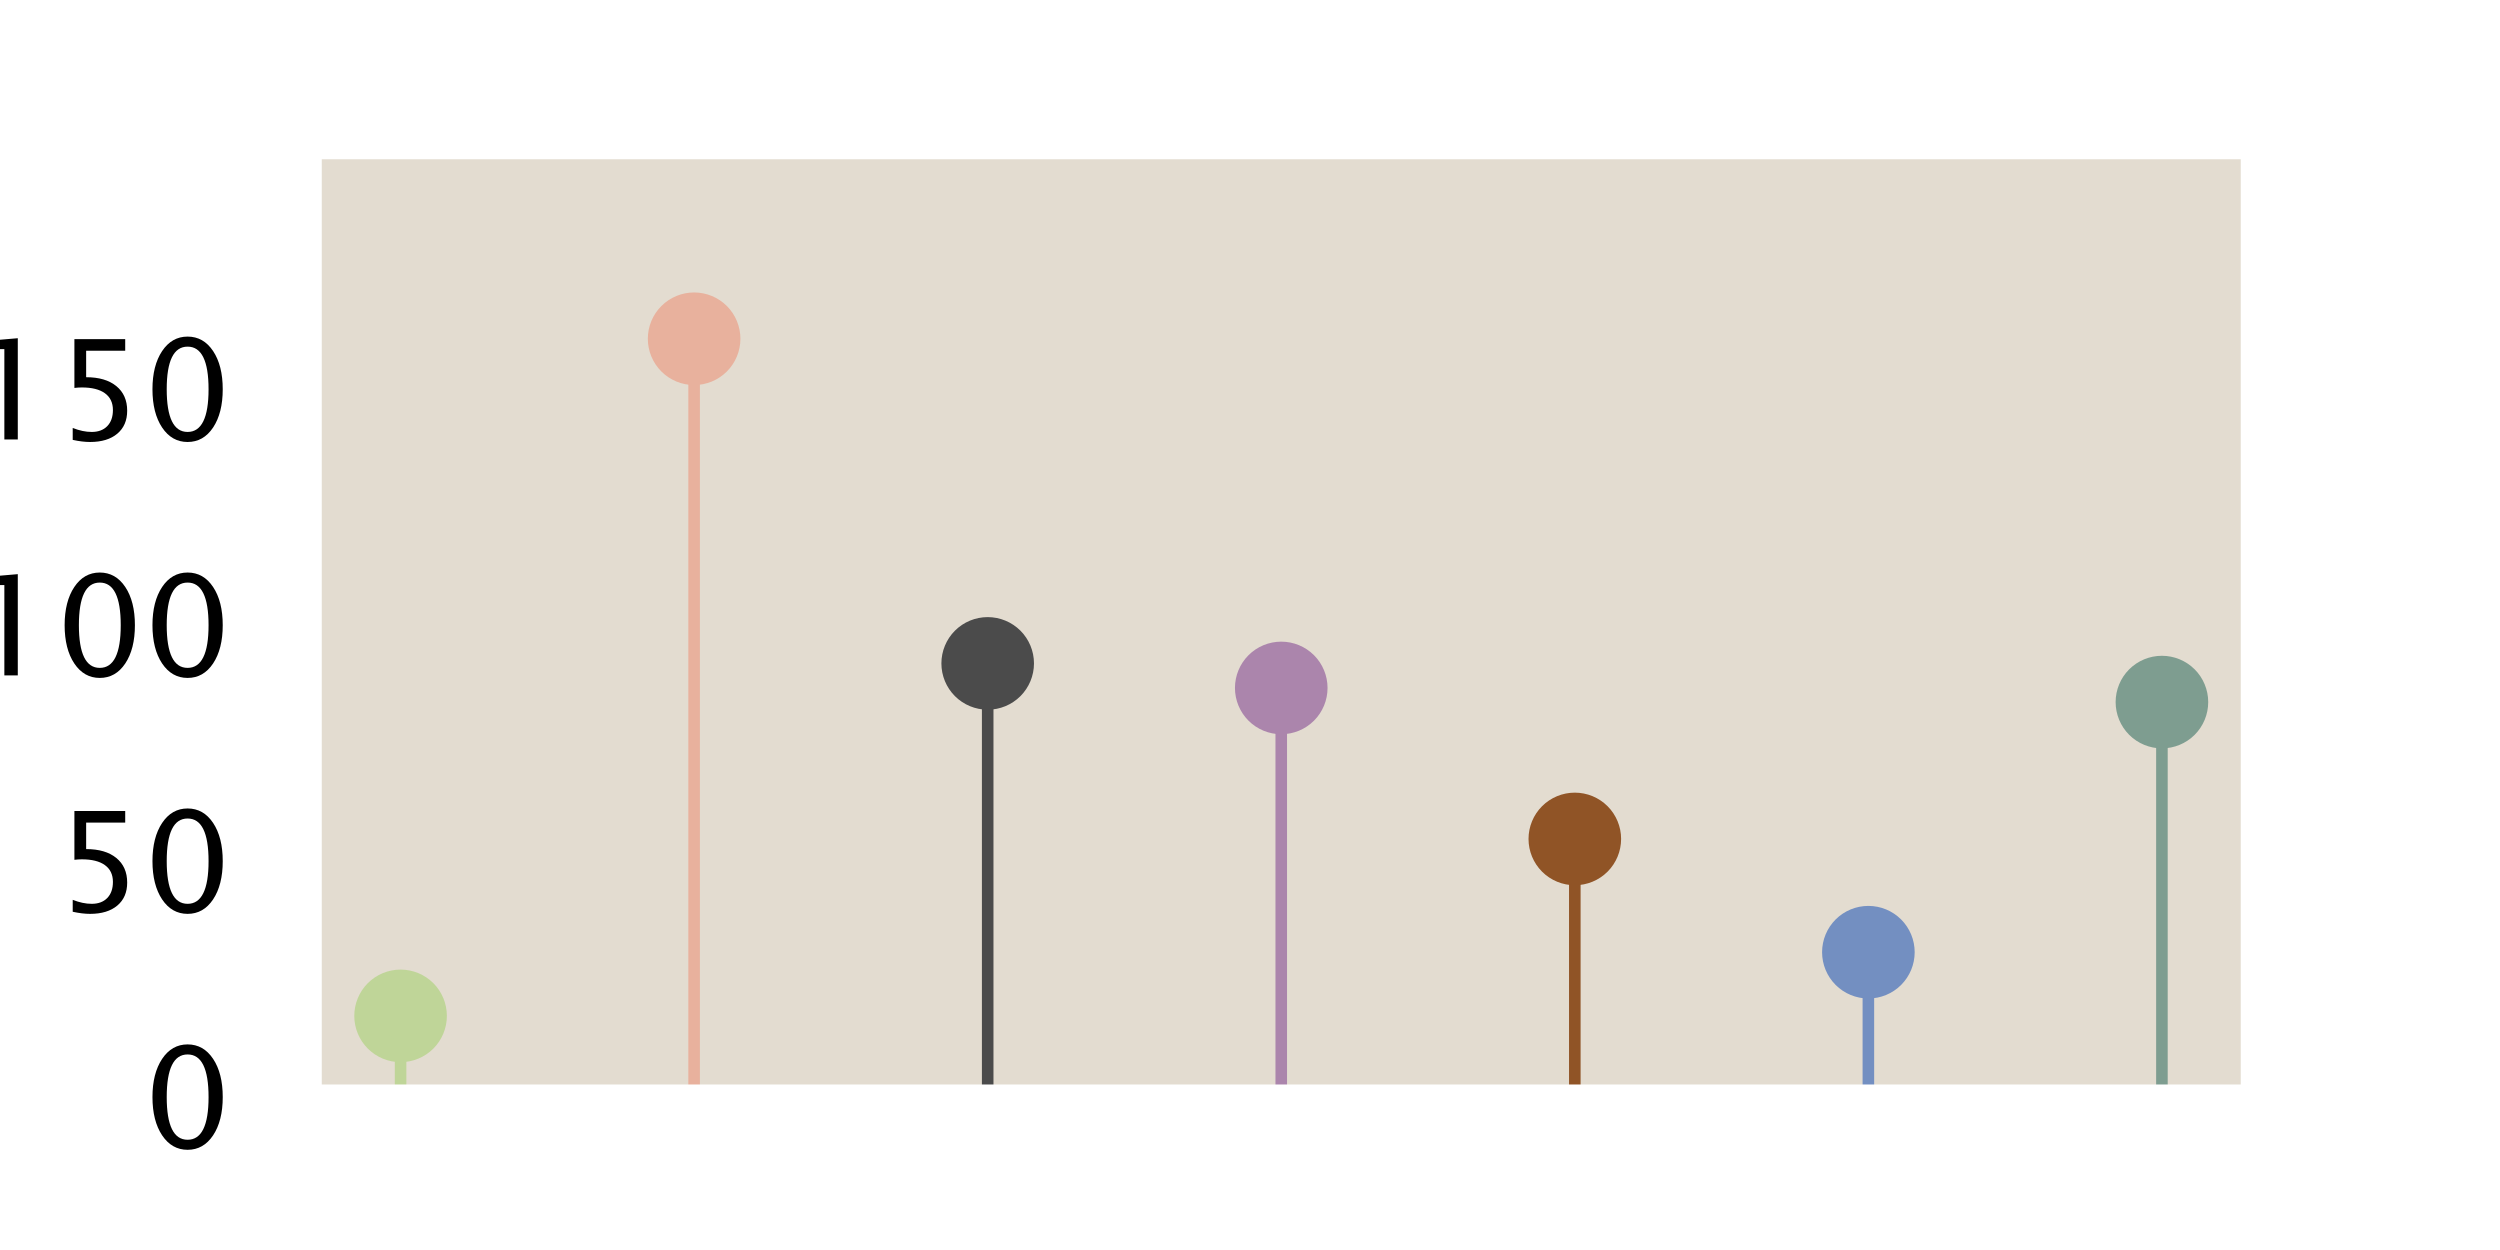
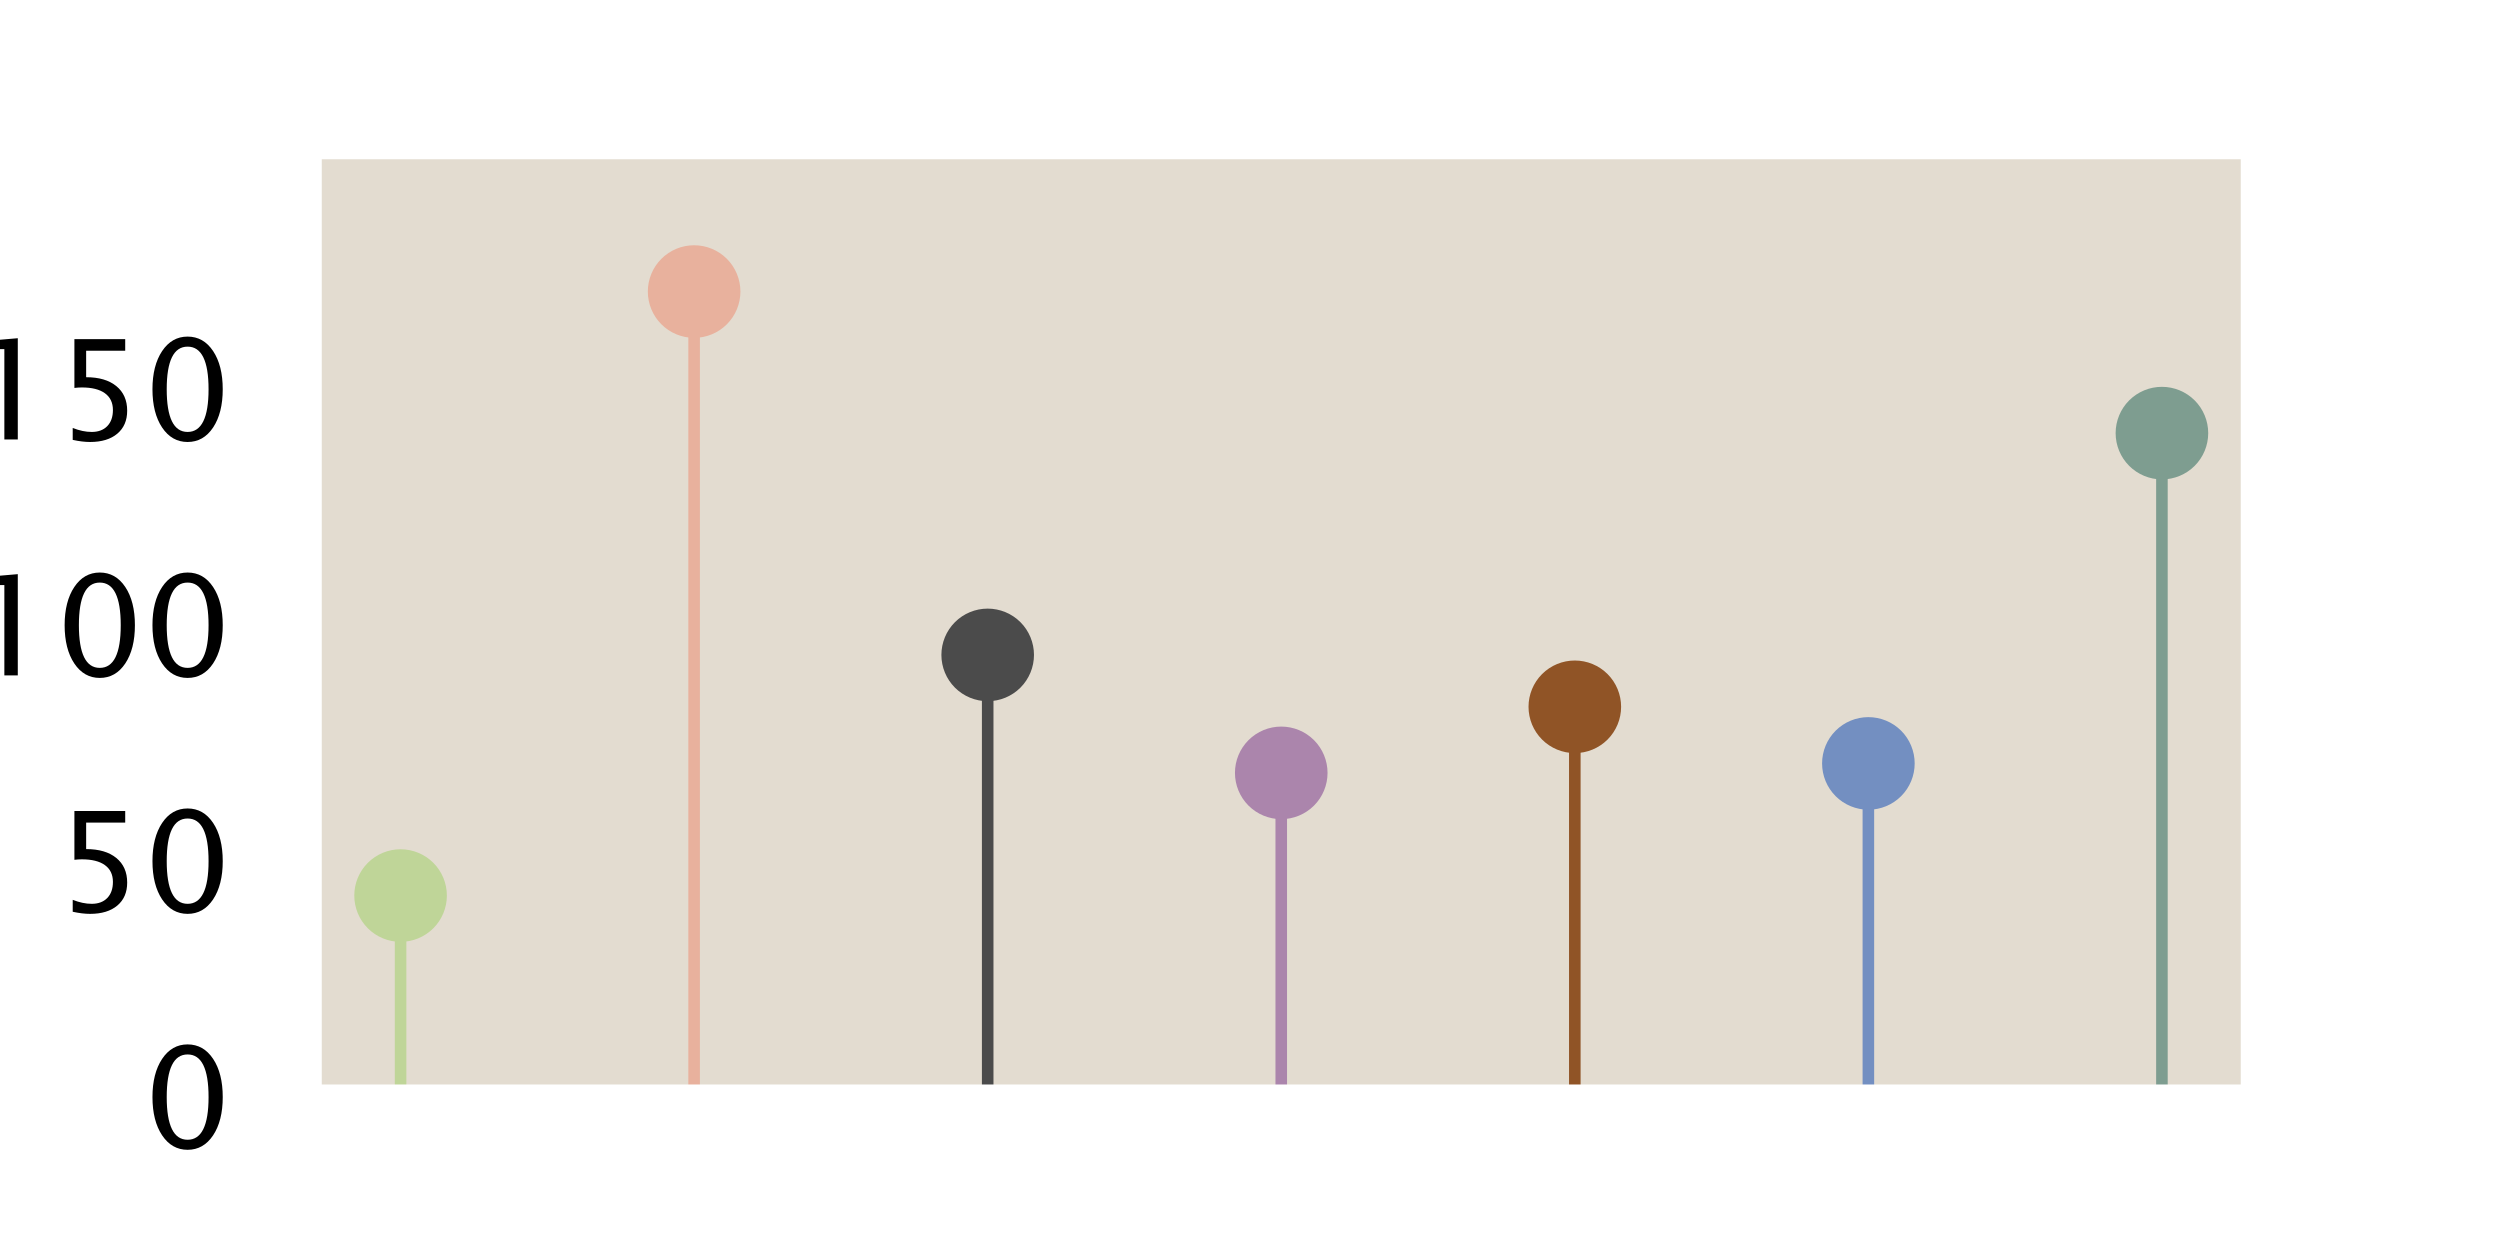
<svg xmlns="http://www.w3.org/2000/svg" xmlns:xlink="http://www.w3.org/1999/xlink" height="54pt" version="1.1" viewBox="0 0 108 54" width="108pt">
  <defs>
    <style type="text/css">
*{stroke-linecap:butt;stroke-linejoin:round;}
  </style>
  </defs>
  <g id="figure_1">
    <g id="patch_1">
      <path d="M 0 54  L 108 54  L 108 0  L 0 0  z " style="fill:#ffffff;" />
    </g>
    <g id="axes_1">
      <g id="patch_2">
        <path d="M 13.5 47.25  L 97.2 47.25  L 97.2 6.48  L 13.5 6.48  z " style="fill:#e3dcd0;" />
      </g>
      <g id="matplotlib.axis_1" />
      <g id="matplotlib.axis_2">
        <g id="ytick_1">
          <g id="text_1">
            <defs>
              <path d="M 31.641 -1.812  Q 20.266 -1.812 13.297 8.609  Q 6.344 19.047 6.344 36.141  Q 6.344 53.219 13.297 63.641  Q 20.266 74.078 31.641 74.078  Q 43.062 74.078 50 63.672  Q 56.938 53.266 56.938 36.141  Q 56.938 19.047 50 8.609  Q 43.062 -1.812 31.641 -1.812  z M 31.641 5.422  Q 46.734 5.422 46.734 36.141  Q 46.734 66.844 31.641 66.844  Q 16.609 66.844 16.609 36.141  Q 16.609 5.422 31.641 5.422  z " id="LucidaSansUnicode-48" />
            </defs>
            <g transform="translate(6.205938 49.56281)scale(0.06 -0.06)">
              <use xlink:href="#LucidaSansUnicode-48" />
            </g>
          </g>
        </g>
        <g id="ytick_2">
          <g id="text_2">
            <defs>
              <path d="M 12.156 -0.297  L 12.156 8.297  Q 19.344 5.422 25.828 5.422  Q 32.953 5.422 37.031 9.609  Q 41.109 13.812 41.109 21.188  Q 41.109 29.109 35.344 33.281  Q 29.594 37.453 18.703 37.453  Q 16.156 37.453 13.375 37.109  L 13.375 72.266  L 49.953 72.266  L 49.953 63.875  L 21.828 63.875  L 21.828 44.828  Q 35.75 44.828 43.562 38.422  Q 51.375 32.031 51.375 20.703  Q 51.375 10.156 44.266 4.172  Q 37.156 -1.812 24.656 -1.812  Q 19.094 -1.812 12.156 -0.297  z " id="LucidaSansUnicode-53" />
            </defs>
            <g transform="translate(2.411875 39.37031)scale(0.06 -0.06)">
              <use xlink:href="#LucidaSansUnicode-53" />
              <use x="63.232" xlink:href="#LucidaSansUnicode-48" />
            </g>
          </g>
        </g>
        <g id="ytick_3">
          <g id="text_3">
            <defs>
              <path d="M 26.172 0  L 26.172 65.047  L 14.75 65.047  L 14.75 71.094  L 35.844 72.906  L 35.844 0  z " id="LucidaSansUnicode-49" />
            </defs>
            <g transform="translate(-1.382187 29.17781)scale(0.06 -0.06)">
              <use xlink:href="#LucidaSansUnicode-49" />
              <use x="63.232" xlink:href="#LucidaSansUnicode-48" />
              <use x="126.465" xlink:href="#LucidaSansUnicode-48" />
            </g>
          </g>
        </g>
        <g id="ytick_4">
          <g id="text_4">
            <g transform="translate(-1.382187 18.98531)scale(0.06 -0.06)">
              <use xlink:href="#LucidaSansUnicode-49" />
              <use x="63.232" xlink:href="#LucidaSansUnicode-53" />
              <use x="126.465" xlink:href="#LucidaSansUnicode-48" />
            </g>
          </g>
        </g>
      </g>
      <g id="LineCollection_1">
-         <path clip-path="url(#p6fef60ddd5)" d="M 17.305 47.25  L 17.305 43.886  " style="fill:none;stroke:#bfd598;stroke-width:0.5;" />
+         <path clip-path="url(#peb9e587180)" d="M 17.305 47.25  L 17.305 38.688  " style="fill:none;stroke:#bfd598;stroke-width:0.5;" />
      </g>
      <g id="LineCollection_2">
-         <path clip-path="url(#p6fef60ddd5)" d="M 80.714 47.25  L 80.714 41.135  " style="fill:none;stroke:#738fc1;stroke-width:0.5;" />
+         <path clip-path="url(#peb9e587180)" d="M 80.714 47.25  L 80.714 32.98  " style="fill:none;stroke:#738fc1;stroke-width:0.5;" />
      </g>
      <g id="LineCollection_3">
-         <path clip-path="url(#p6fef60ddd5)" d="M 42.668 47.25  L 42.668 28.659  " style="fill:none;stroke:#4b4b4b;stroke-width:0.5;" />
+         <path clip-path="url(#peb9e587180)" d="M 42.668 47.25  L 42.668 28.292  " style="fill:none;stroke:#4b4b4b;stroke-width:0.5;" />
      </g>
      <g id="LineCollection_4">
-         <path clip-path="url(#p6fef60ddd5)" d="M 93.395 47.25  L 93.395 30.33  " style="fill:none;stroke:#7e9d90;stroke-width:0.5;" />
+         <path clip-path="url(#peb9e587180)" d="M 93.395 47.25  L 93.395 18.711  " style="fill:none;stroke:#7e9d90;stroke-width:0.5;" />
      </g>
      <g id="LineCollection_5">
-         <path clip-path="url(#p6fef60ddd5)" d="M 29.986 47.25  L 29.986 14.634  " style="fill:none;stroke:#e8b19d;stroke-width:0.5;" />
+         <path clip-path="url(#peb9e587180)" d="M 29.986 47.25  L 29.986 12.595  " style="fill:none;stroke:#e8b19d;stroke-width:0.5;" />
      </g>
      <g id="LineCollection_6">
-         <path clip-path="url(#p6fef60ddd5)" d="M 68.032 47.25  L 68.032 36.242  " style="fill:none;stroke:#905426;stroke-width:0.5;" />
+         <path clip-path="url(#peb9e587180)" d="M 68.032 47.25  L 68.032 30.534  " style="fill:none;stroke:#905426;stroke-width:0.5;" />
      </g>
      <g id="LineCollection_7">
-         <path clip-path="url(#p6fef60ddd5)" d="M 55.35 47.25  L 55.35 29.719  " style="fill:none;stroke:#ab85ac;stroke-width:0.5;" />
+         <path clip-path="url(#peb9e587180)" d="M 55.35 47.25  L 55.35 33.388  " style="fill:none;stroke:#ab85ac;stroke-width:0.5;" />
      </g>
      <g id="line2d_1">
        <defs>
-           <path d="M 0 1.5  C 0.398 1.5 0.779 1.342 1.061 1.061  C 1.342 0.779 1.5 0.398 1.5 0  C 1.5 -0.398 1.342 -0.779 1.061 -1.061  C 0.779 -1.342 0.398 -1.5 0 -1.5  C -0.398 -1.5 -0.779 -1.342 -1.061 -1.061  C -1.342 -0.779 -1.5 -0.398 -1.5 0  C -1.5 0.398 -1.342 0.779 -1.061 1.061  C -0.779 1.342 -0.398 1.5 0 1.5  z " id="m2c6fe53918" style="stroke:#bfd598;" />
+           <path d="M 0 1.5  C 0.398 1.5 0.779 1.342 1.061 1.061  C 1.342 0.779 1.5 0.398 1.5 0  C 1.5 -0.398 1.342 -0.779 1.061 -1.061  C 0.779 -1.342 0.398 -1.5 0 -1.5  C -0.398 -1.5 -0.779 -1.342 -1.061 -1.061  C -1.342 -0.779 -1.5 -0.398 -1.5 0  C -1.5 0.398 -1.342 0.779 -1.061 1.061  C -0.779 1.342 -0.398 1.5 0 1.5  z " id="m7046b3b1a1" style="stroke:#bfd598;" />
        </defs>
-         <g clip-path="url(#p6fef60ddd5)">
-           <use style="fill:#bfd598;stroke:#bfd598;" x="17.305" xlink:href="#m2c6fe53918" y="43.886" />
+         <g clip-path="url(#peb9e587180)">
+           <use style="fill:#bfd598;stroke:#bfd598;" x="17.305" xlink:href="#m7046b3b1a1" y="38.688" />
        </g>
      </g>
      <g id="line2d_2">
        <defs>
-           <path d="M 0 1.5  C 0.398 1.5 0.779 1.342 1.061 1.061  C 1.342 0.779 1.5 0.398 1.5 0  C 1.5 -0.398 1.342 -0.779 1.061 -1.061  C 0.779 -1.342 0.398 -1.5 0 -1.5  C -0.398 -1.5 -0.779 -1.342 -1.061 -1.061  C -1.342 -0.779 -1.5 -0.398 -1.5 0  C -1.5 0.398 -1.342 0.779 -1.061 1.061  C -0.779 1.342 -0.398 1.5 0 1.5  z " id="m677b5b0512" style="stroke:#738fc1;" />
+           <path d="M 0 1.5  C 0.398 1.5 0.779 1.342 1.061 1.061  C 1.342 0.779 1.5 0.398 1.5 0  C 1.5 -0.398 1.342 -0.779 1.061 -1.061  C 0.779 -1.342 0.398 -1.5 0 -1.5  C -0.398 -1.5 -0.779 -1.342 -1.061 -1.061  C -1.342 -0.779 -1.5 -0.398 -1.5 0  C -1.5 0.398 -1.342 0.779 -1.061 1.061  C -0.779 1.342 -0.398 1.5 0 1.5  z " id="m6d195846aa" style="stroke:#738fc1;" />
        </defs>
-         <g clip-path="url(#p6fef60ddd5)">
-           <use style="fill:#738fc1;stroke:#738fc1;" x="80.714" xlink:href="#m677b5b0512" y="41.135" />
+         <g clip-path="url(#peb9e587180)">
+           <use style="fill:#738fc1;stroke:#738fc1;" x="80.714" xlink:href="#m6d195846aa" y="32.98" />
        </g>
      </g>
      <g id="line2d_3">
        <defs>
-           <path d="M 0 1.5  C 0.398 1.5 0.779 1.342 1.061 1.061  C 1.342 0.779 1.5 0.398 1.5 0  C 1.5 -0.398 1.342 -0.779 1.061 -1.061  C 0.779 -1.342 0.398 -1.5 0 -1.5  C -0.398 -1.5 -0.779 -1.342 -1.061 -1.061  C -1.342 -0.779 -1.5 -0.398 -1.5 0  C -1.5 0.398 -1.342 0.779 -1.061 1.061  C -0.779 1.342 -0.398 1.5 0 1.5  z " id="m7a1ea5cbb2" style="stroke:#4b4b4b;" />
+           <path d="M 0 1.5  C 0.398 1.5 0.779 1.342 1.061 1.061  C 1.342 0.779 1.5 0.398 1.5 0  C 1.5 -0.398 1.342 -0.779 1.061 -1.061  C 0.779 -1.342 0.398 -1.5 0 -1.5  C -0.398 -1.5 -0.779 -1.342 -1.061 -1.061  C -1.342 -0.779 -1.5 -0.398 -1.5 0  C -1.5 0.398 -1.342 0.779 -1.061 1.061  C -0.779 1.342 -0.398 1.5 0 1.5  z " id="m9d7a46dc0c" style="stroke:#4b4b4b;" />
        </defs>
-         <g clip-path="url(#p6fef60ddd5)">
-           <use style="fill:#4b4b4b;stroke:#4b4b4b;" x="42.668" xlink:href="#m7a1ea5cbb2" y="28.659" />
+         <g clip-path="url(#peb9e587180)">
+           <use style="fill:#4b4b4b;stroke:#4b4b4b;" x="42.668" xlink:href="#m9d7a46dc0c" y="28.292" />
        </g>
      </g>
      <g id="line2d_4">
        <defs>
-           <path d="M 0 1.5  C 0.398 1.5 0.779 1.342 1.061 1.061  C 1.342 0.779 1.5 0.398 1.5 0  C 1.5 -0.398 1.342 -0.779 1.061 -1.061  C 0.779 -1.342 0.398 -1.5 0 -1.5  C -0.398 -1.5 -0.779 -1.342 -1.061 -1.061  C -1.342 -0.779 -1.5 -0.398 -1.5 0  C -1.5 0.398 -1.342 0.779 -1.061 1.061  C -0.779 1.342 -0.398 1.5 0 1.5  z " id="m8665e041fb" style="stroke:#7e9d90;" />
+           <path d="M 0 1.5  C 0.398 1.5 0.779 1.342 1.061 1.061  C 1.342 0.779 1.5 0.398 1.5 0  C 1.5 -0.398 1.342 -0.779 1.061 -1.061  C 0.779 -1.342 0.398 -1.5 0 -1.5  C -0.398 -1.5 -0.779 -1.342 -1.061 -1.061  C -1.342 -0.779 -1.5 -0.398 -1.5 0  C -1.5 0.398 -1.342 0.779 -1.061 1.061  C -0.779 1.342 -0.398 1.5 0 1.5  z " id="ma227519695" style="stroke:#7e9d90;" />
        </defs>
-         <g clip-path="url(#p6fef60ddd5)">
-           <use style="fill:#7e9d90;stroke:#7e9d90;" x="93.395" xlink:href="#m8665e041fb" y="30.33" />
+         <g clip-path="url(#peb9e587180)">
+           <use style="fill:#7e9d90;stroke:#7e9d90;" x="93.395" xlink:href="#ma227519695" y="18.711" />
        </g>
      </g>
      <g id="line2d_5">
        <defs>
-           <path d="M 0 1.5  C 0.398 1.5 0.779 1.342 1.061 1.061  C 1.342 0.779 1.5 0.398 1.5 0  C 1.5 -0.398 1.342 -0.779 1.061 -1.061  C 0.779 -1.342 0.398 -1.5 0 -1.5  C -0.398 -1.5 -0.779 -1.342 -1.061 -1.061  C -1.342 -0.779 -1.5 -0.398 -1.5 0  C -1.5 0.398 -1.342 0.779 -1.061 1.061  C -0.779 1.342 -0.398 1.5 0 1.5  z " id="ma4ac131e73" style="stroke:#e8b19d;" />
+           <path d="M 0 1.5  C 0.398 1.5 0.779 1.342 1.061 1.061  C 1.342 0.779 1.5 0.398 1.5 0  C 1.5 -0.398 1.342 -0.779 1.061 -1.061  C 0.779 -1.342 0.398 -1.5 0 -1.5  C -0.398 -1.5 -0.779 -1.342 -1.061 -1.061  C -1.342 -0.779 -1.5 -0.398 -1.5 0  C -1.5 0.398 -1.342 0.779 -1.061 1.061  C -0.779 1.342 -0.398 1.5 0 1.5  z " id="m3b1d4bc61c" style="stroke:#e8b19d;" />
        </defs>
-         <g clip-path="url(#p6fef60ddd5)">
-           <use style="fill:#e8b19d;stroke:#e8b19d;" x="29.986" xlink:href="#ma4ac131e73" y="14.634" />
+         <g clip-path="url(#peb9e587180)">
+           <use style="fill:#e8b19d;stroke:#e8b19d;" x="29.986" xlink:href="#m3b1d4bc61c" y="12.595" />
        </g>
      </g>
      <g id="line2d_6">
        <defs>
-           <path d="M 0 1.5  C 0.398 1.5 0.779 1.342 1.061 1.061  C 1.342 0.779 1.5 0.398 1.5 0  C 1.5 -0.398 1.342 -0.779 1.061 -1.061  C 0.779 -1.342 0.398 -1.5 0 -1.5  C -0.398 -1.5 -0.779 -1.342 -1.061 -1.061  C -1.342 -0.779 -1.5 -0.398 -1.5 0  C -1.5 0.398 -1.342 0.779 -1.061 1.061  C -0.779 1.342 -0.398 1.5 0 1.5  z " id="ma9ab2aaaad" style="stroke:#905426;" />
+           <path d="M 0 1.5  C 0.398 1.5 0.779 1.342 1.061 1.061  C 1.342 0.779 1.5 0.398 1.5 0  C 1.5 -0.398 1.342 -0.779 1.061 -1.061  C 0.779 -1.342 0.398 -1.5 0 -1.5  C -0.398 -1.5 -0.779 -1.342 -1.061 -1.061  C -1.342 -0.779 -1.5 -0.398 -1.5 0  C -1.5 0.398 -1.342 0.779 -1.061 1.061  C -0.779 1.342 -0.398 1.5 0 1.5  z " id="mb19dbc329b" style="stroke:#905426;" />
        </defs>
-         <g clip-path="url(#p6fef60ddd5)">
-           <use style="fill:#905426;stroke:#905426;" x="68.032" xlink:href="#ma9ab2aaaad" y="36.242" />
+         <g clip-path="url(#peb9e587180)">
+           <use style="fill:#905426;stroke:#905426;" x="68.032" xlink:href="#mb19dbc329b" y="30.534" />
        </g>
      </g>
      <g id="line2d_7">
        <defs>
-           <path d="M 0 1.5  C 0.398 1.5 0.779 1.342 1.061 1.061  C 1.342 0.779 1.5 0.398 1.5 0  C 1.5 -0.398 1.342 -0.779 1.061 -1.061  C 0.779 -1.342 0.398 -1.5 0 -1.5  C -0.398 -1.5 -0.779 -1.342 -1.061 -1.061  C -1.342 -0.779 -1.5 -0.398 -1.5 0  C -1.5 0.398 -1.342 0.779 -1.061 1.061  C -0.779 1.342 -0.398 1.5 0 1.5  z " id="mc6c7e25854" style="stroke:#ab85ac;" />
+           <path d="M 0 1.5  C 0.398 1.5 0.779 1.342 1.061 1.061  C 1.342 0.779 1.5 0.398 1.5 0  C 1.5 -0.398 1.342 -0.779 1.061 -1.061  C 0.779 -1.342 0.398 -1.5 0 -1.5  C -0.398 -1.5 -0.779 -1.342 -1.061 -1.061  C -1.342 -0.779 -1.5 -0.398 -1.5 0  C -1.5 0.398 -1.342 0.779 -1.061 1.061  C -0.779 1.342 -0.398 1.5 0 1.5  z " id="m82912571ac" style="stroke:#ab85ac;" />
        </defs>
-         <g clip-path="url(#p6fef60ddd5)">
-           <use style="fill:#ab85ac;stroke:#ab85ac;" x="55.35" xlink:href="#mc6c7e25854" y="29.719" />
+         <g clip-path="url(#peb9e587180)">
+           <use style="fill:#ab85ac;stroke:#ab85ac;" x="55.35" xlink:href="#m82912571ac" y="33.388" />
        </g>
      </g>
      <g id="patch_3">
        <path d="M 13.5 47.25  L 13.5 6.48  " style="fill:none;stroke:#ffffff;stroke-linecap:square;stroke-linejoin:miter;stroke-width:0.8;" />
      </g>
      <g id="patch_4">
        <path d="M 97.2 47.25  L 97.2 6.48  " style="fill:none;stroke:#ffffff;stroke-linecap:square;stroke-linejoin:miter;stroke-width:0.8;" />
      </g>
      <g id="patch_5">
        <path d="M 13.5 47.25  L 97.2 47.25  " style="fill:none;stroke:#ffffff;stroke-linecap:square;stroke-linejoin:miter;stroke-width:0.8;" />
      </g>
      <g id="patch_6">
        <path d="M 13.5 6.48  L 97.2 6.48  " style="fill:none;stroke:#ffffff;stroke-linecap:square;stroke-linejoin:miter;stroke-width:0.8;" />
      </g>
    </g>
  </g>
  <defs>
-     <clipPath id="p6fef60ddd5">
+     <clipPath id="peb9e587180">
      <rect height="40.77" width="83.7" x="13.5" y="6.48" />
    </clipPath>
  </defs>
</svg>
